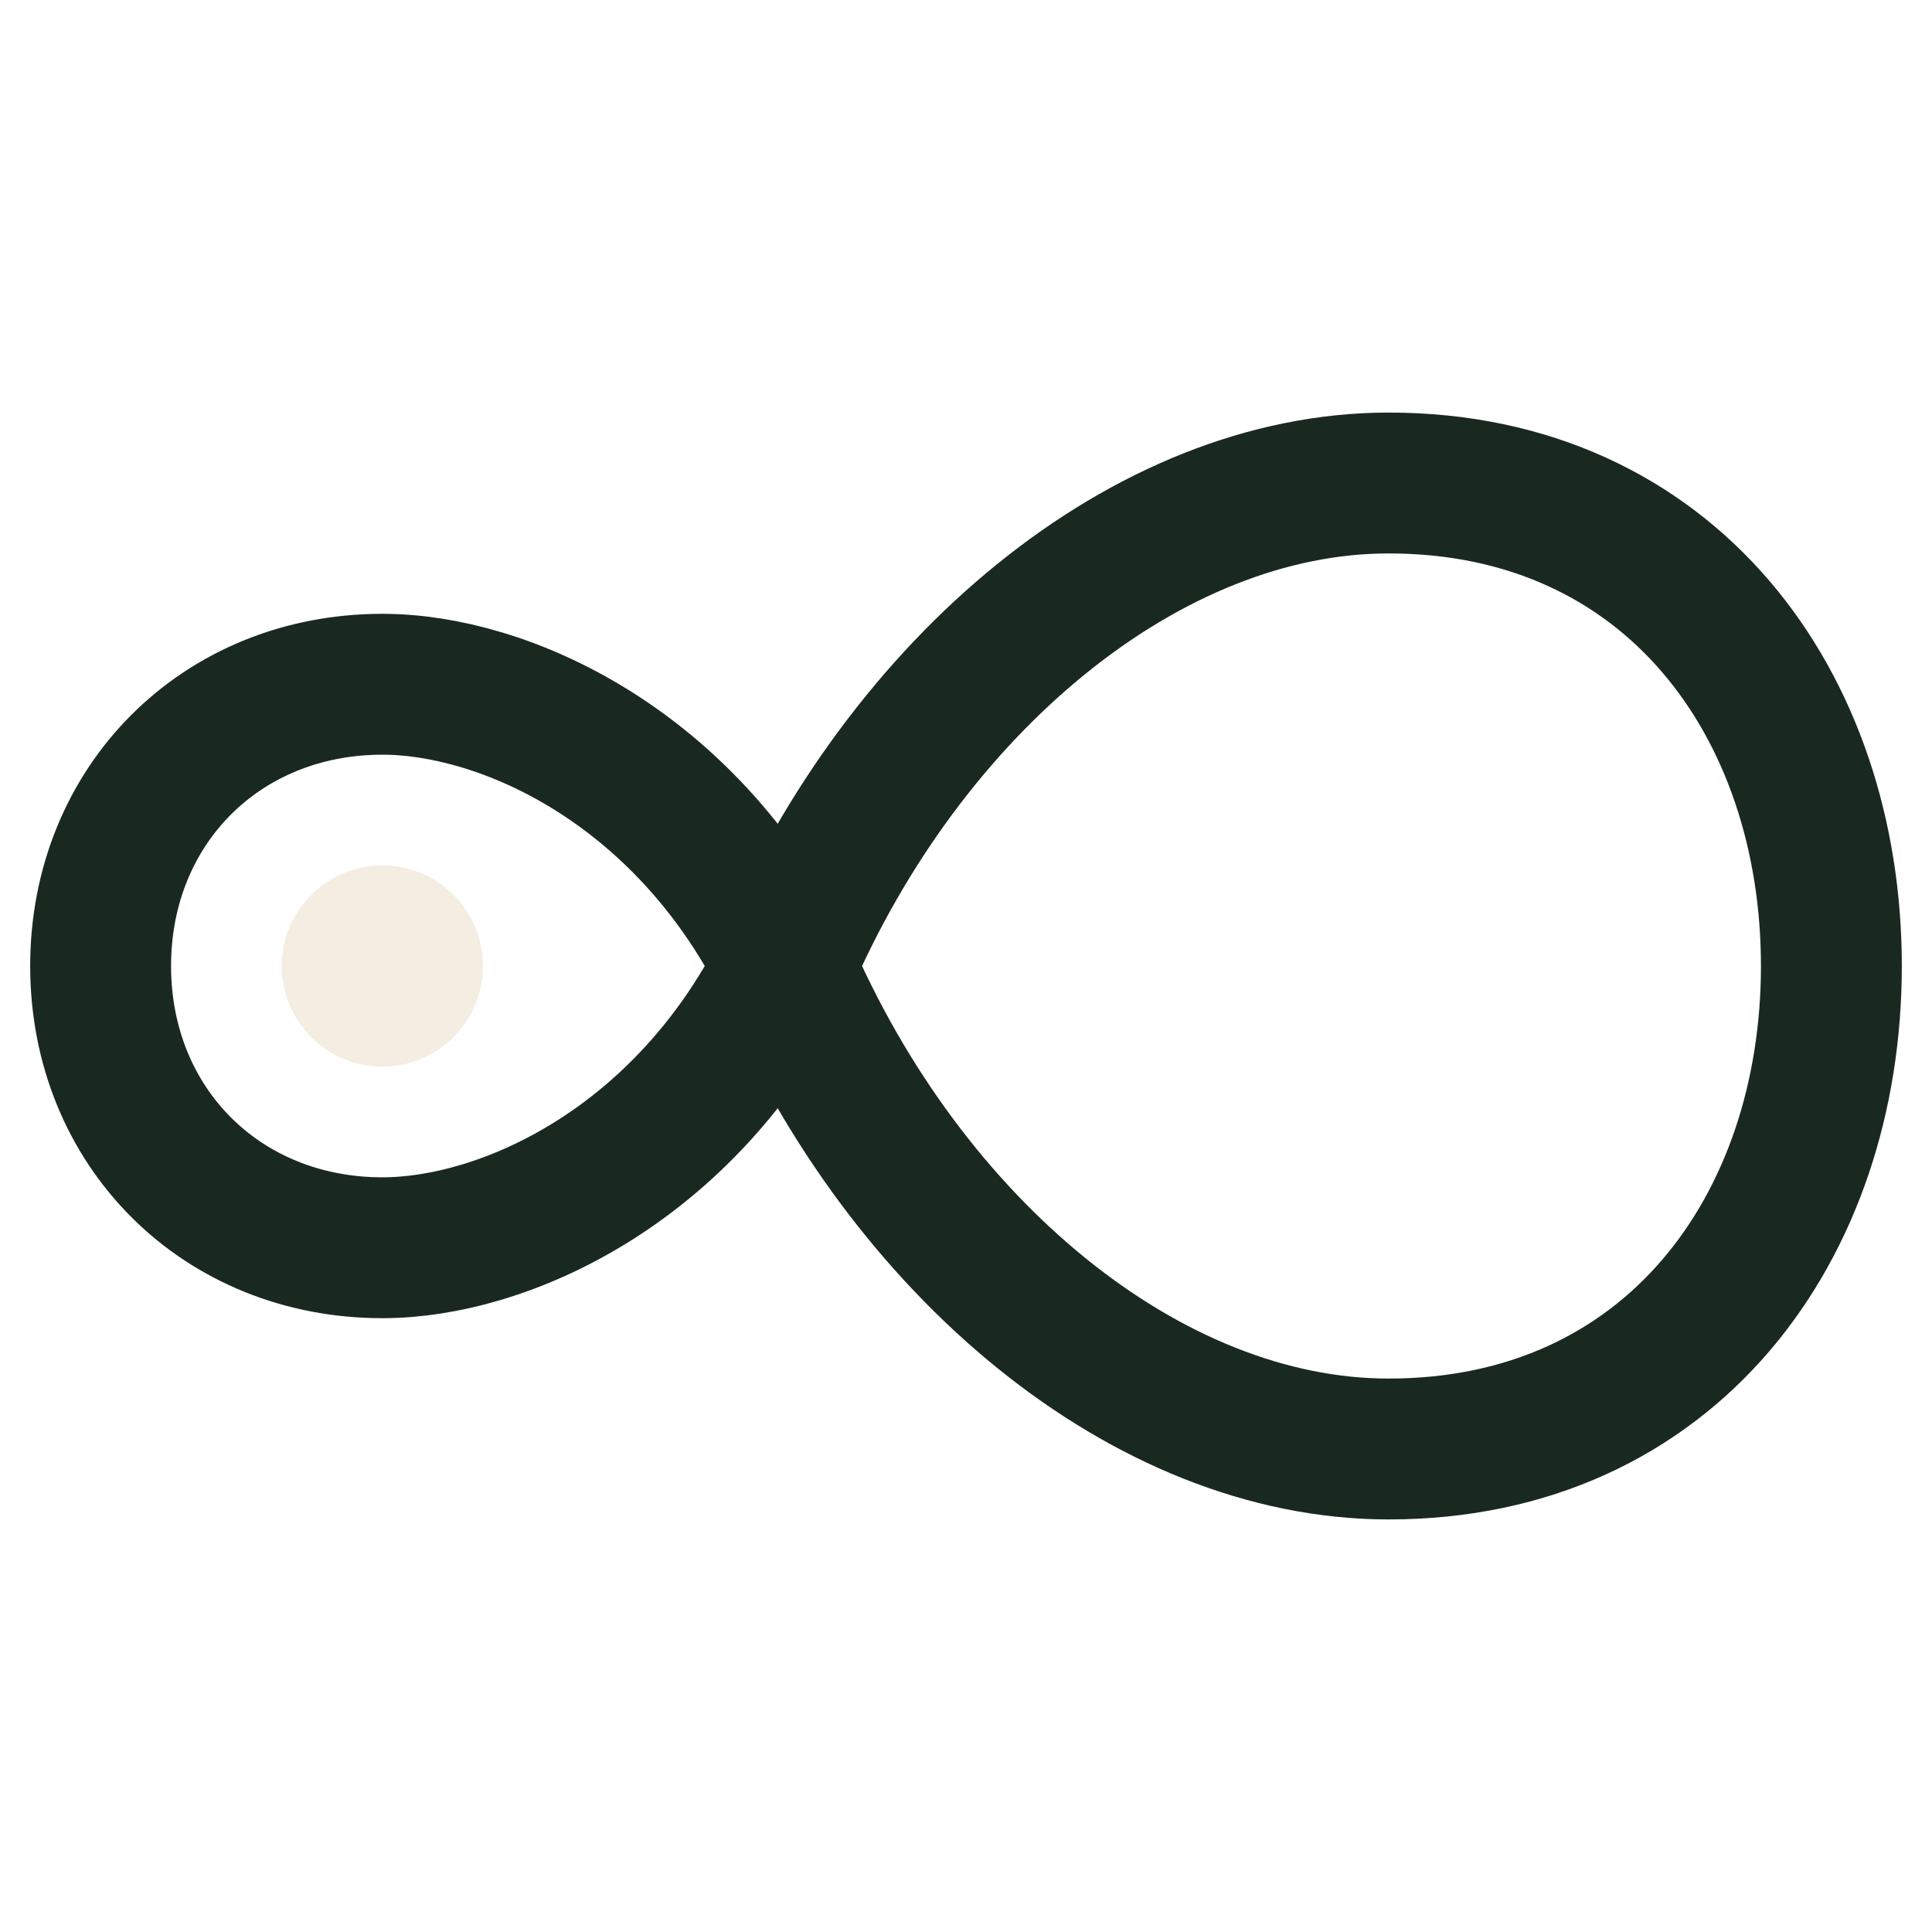
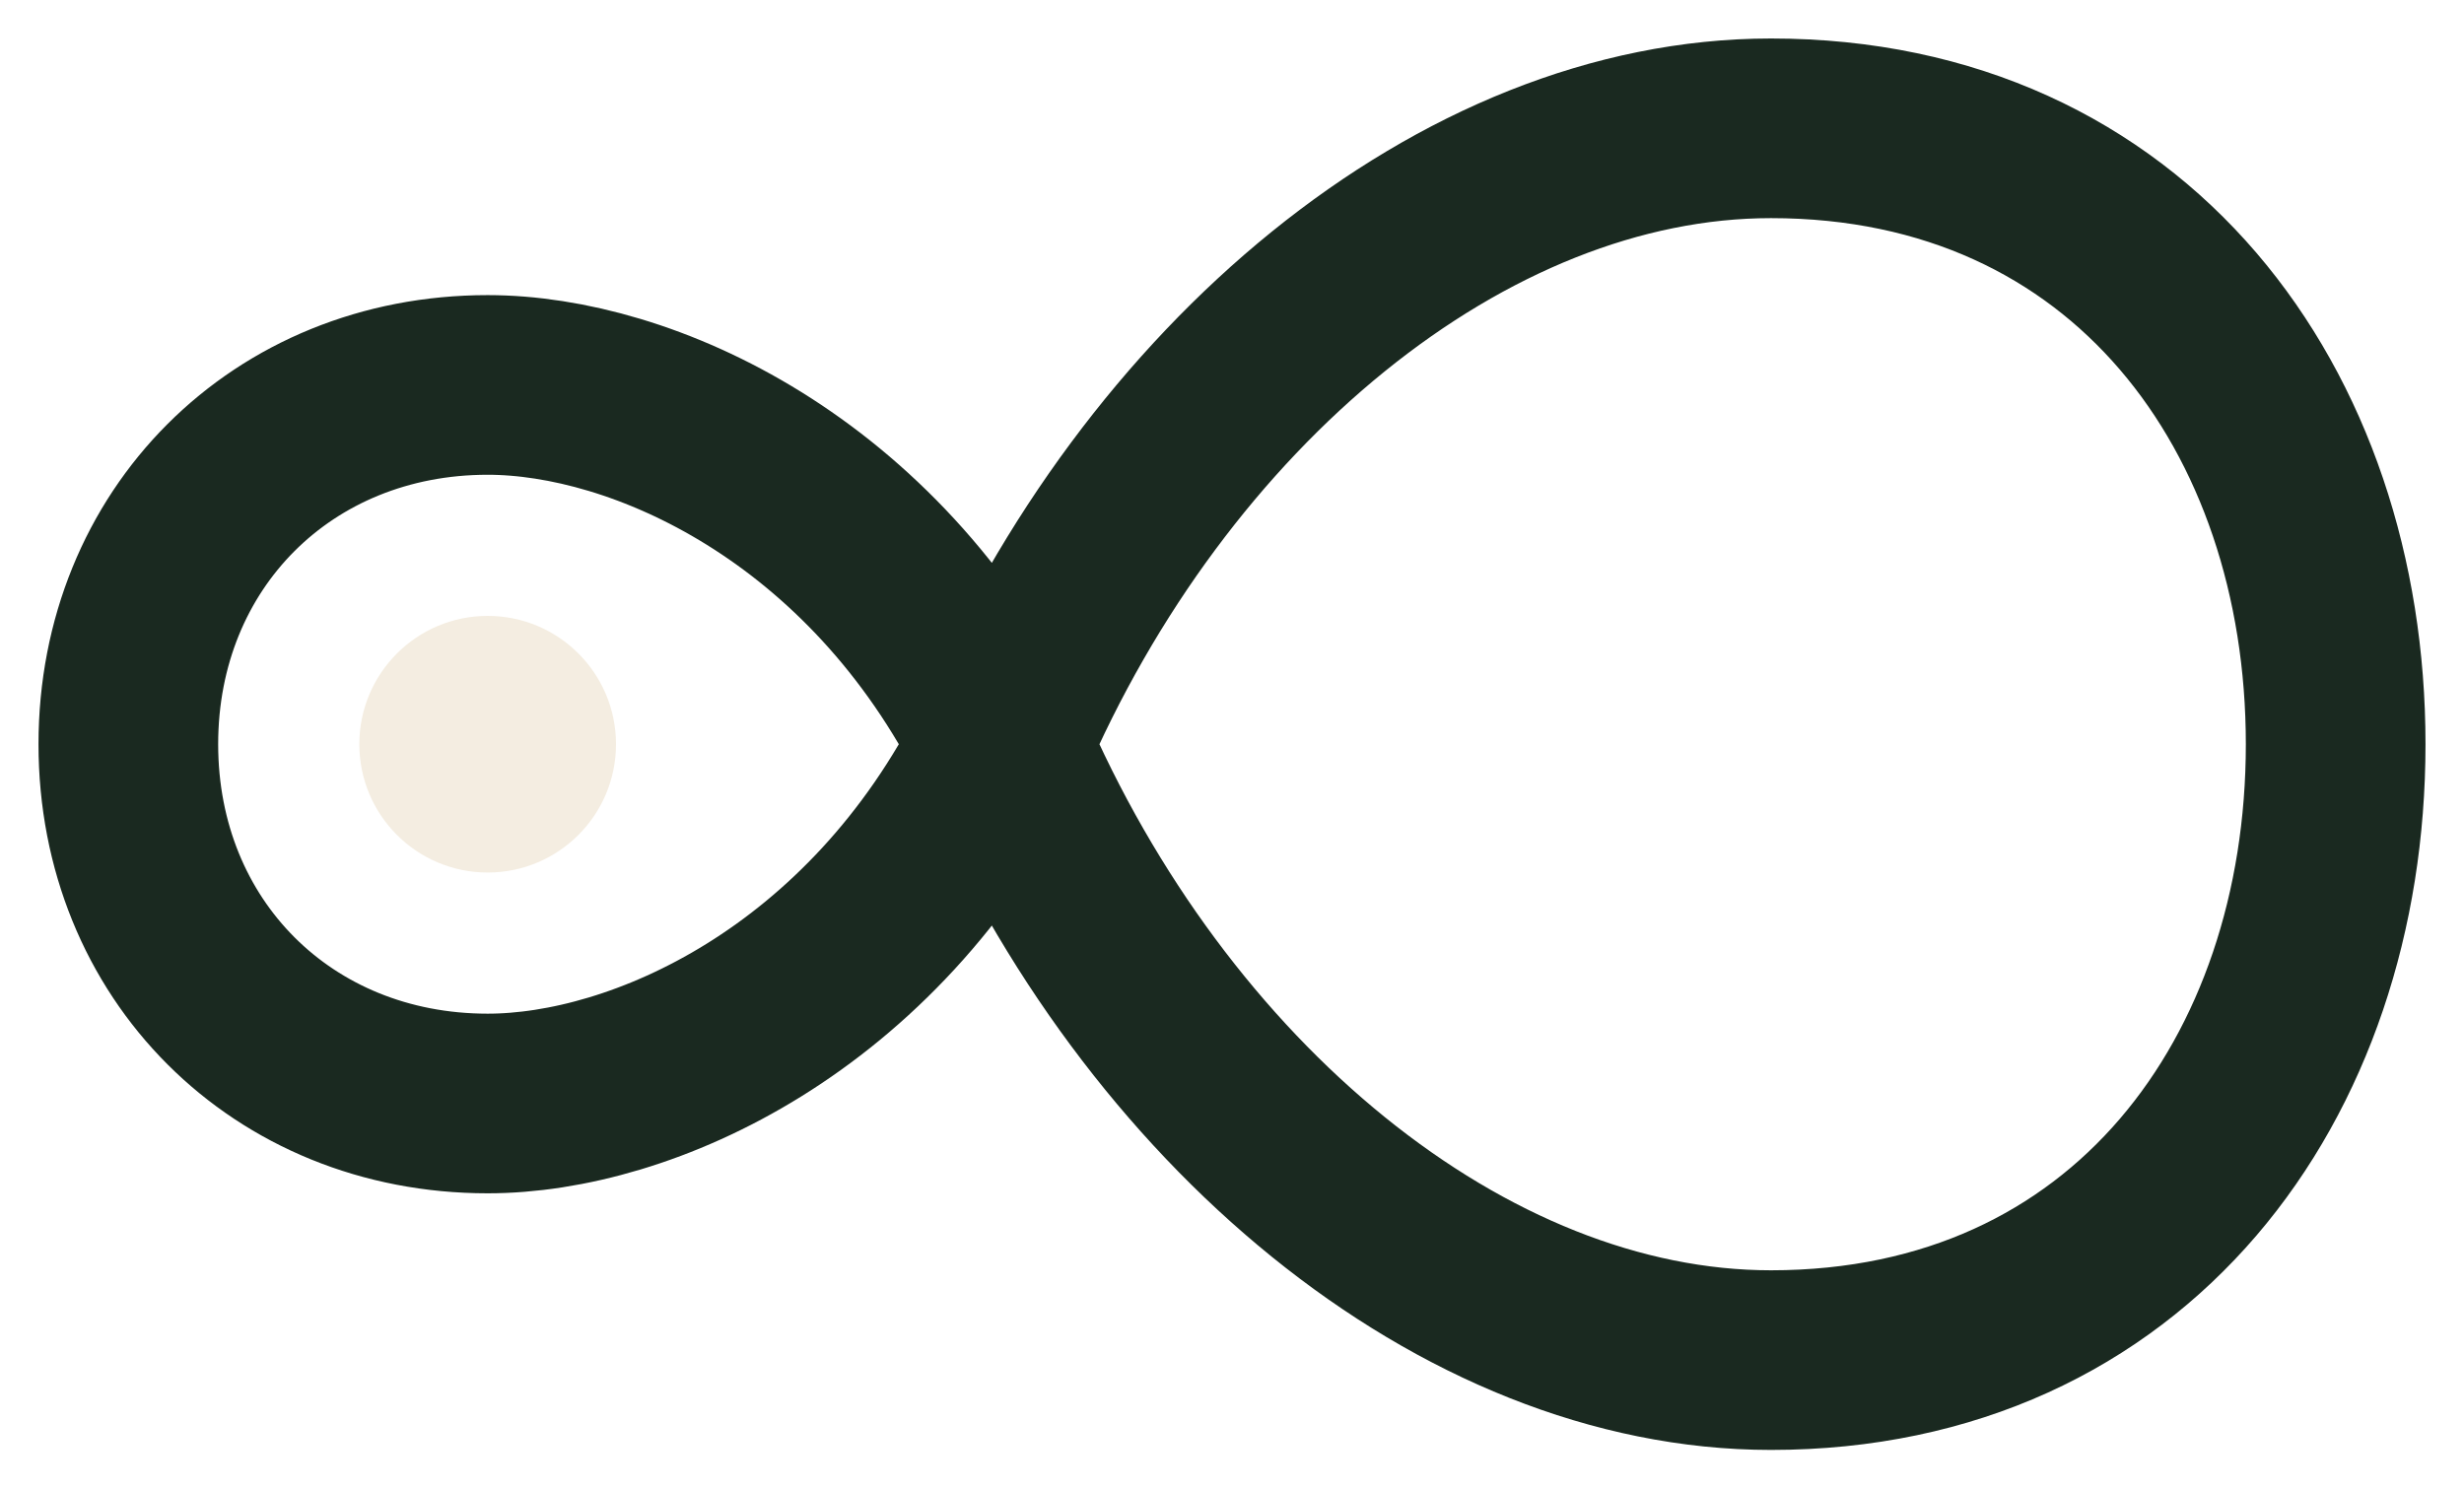
- <svg xmlns="http://www.w3.org/2000/svg" viewBox="12 12 96 96" role="img" aria-label="8&amp;80">
-   <g>
-     <animateTransform attributeName="transform" type="rotate" dur="18s" repeatCount="indefinite" calcMode="spline" keyTimes="0;0.22;0.5;0.72;1" keySplines="0.45 0 0.2 1;0 0 1 1;0.45 0 0.2 1;0 0 1 1" values="0 60 60;180 60 60;180 60 60;360 60 60;360 60 60" />
-     <path d="M51 60C46 50 37 46 31 46C23 46 17 52 17 60C17 68 23 74 31 74C37 74 46 70 51 60C57 46 69 36 81 36C95 36 103 47 103 60C103 73 95 84 81 84C69 84 57 74 51 60Z" fill="none" stroke="#1A2920" stroke-width="7" stroke-linejoin="round" />
-     <circle cx="31" cy="60" r="5" fill="#F4EDE1" />
-   </g>
+ <svg xmlns="http://www.w3.org/2000/svg" viewBox="12 31 96 58" role="img" aria-label="8&amp;80">
+   <path d="M51 60C46 50 37 46 31 46C23 46 17 52 17 60C17 68 23 74 31 74C37 74 46 70 51 60C57 46 69 36 81 36C95 36 103 47 103 60C103 73 95 84 81 84C69 84 57 74 51 60Z" fill="none" stroke="#1A2920" stroke-width="7" stroke-linejoin="round">
+     <animate attributeName="d" dur="12s" repeatCount="indefinite" calcMode="spline" keyTimes="0;0.8;0.9;1" keySplines="0.45 0 0.55 1;0.45 0 0.55 1;0.45 0 0.55 1" values="M51 60C46 50 37 46 31 46C23 46 17 52 17 60C17 68 23 74 31 74C37 74 46 70 51 60C57 46 69 36 81 36C95 36 103 47 103 60C103 73 95 84 81 84C69 84 57 74 51 60Z;M51 60C46 50 37 46 31 46C23 46 17 52 17 60C17 68 23 74 31 74C37 74 46 70 51 60C57 46 69 36 81 36C95 36 103 47 103 60C103 73 95 84 81 84C69 84 57 74 51 60Z;M69 60C63 46 51 36 39 36C25 36 17 47 17 60C17 73 25 84 39 84C51 84 63 74 69 60C74 50 83 46 89 46C97 46 103 52 103 60C103 68 97 74 89 74C83 74 74 70 69 60Z;M51 60C46 50 37 46 31 46C23 46 17 52 17 60C17 68 23 74 31 74C37 74 46 70 51 60C57 46 69 36 81 36C95 36 103 47 103 60C103 73 95 84 81 84C69 84 57 74 51 60Z" />
+   </path>
+   <circle cx="31" cy="60" r="5" fill="#F4EDE1">
+     <animate attributeName="cx" dur="12s" repeatCount="indefinite" calcMode="spline" keyTimes="0;0.8;0.9;1" keySplines="0.45 0 0.55 1;0.45 0 0.55 1;0.45 0 0.55 1" values="31;31;89;31" />
+   </circle>
</svg>
